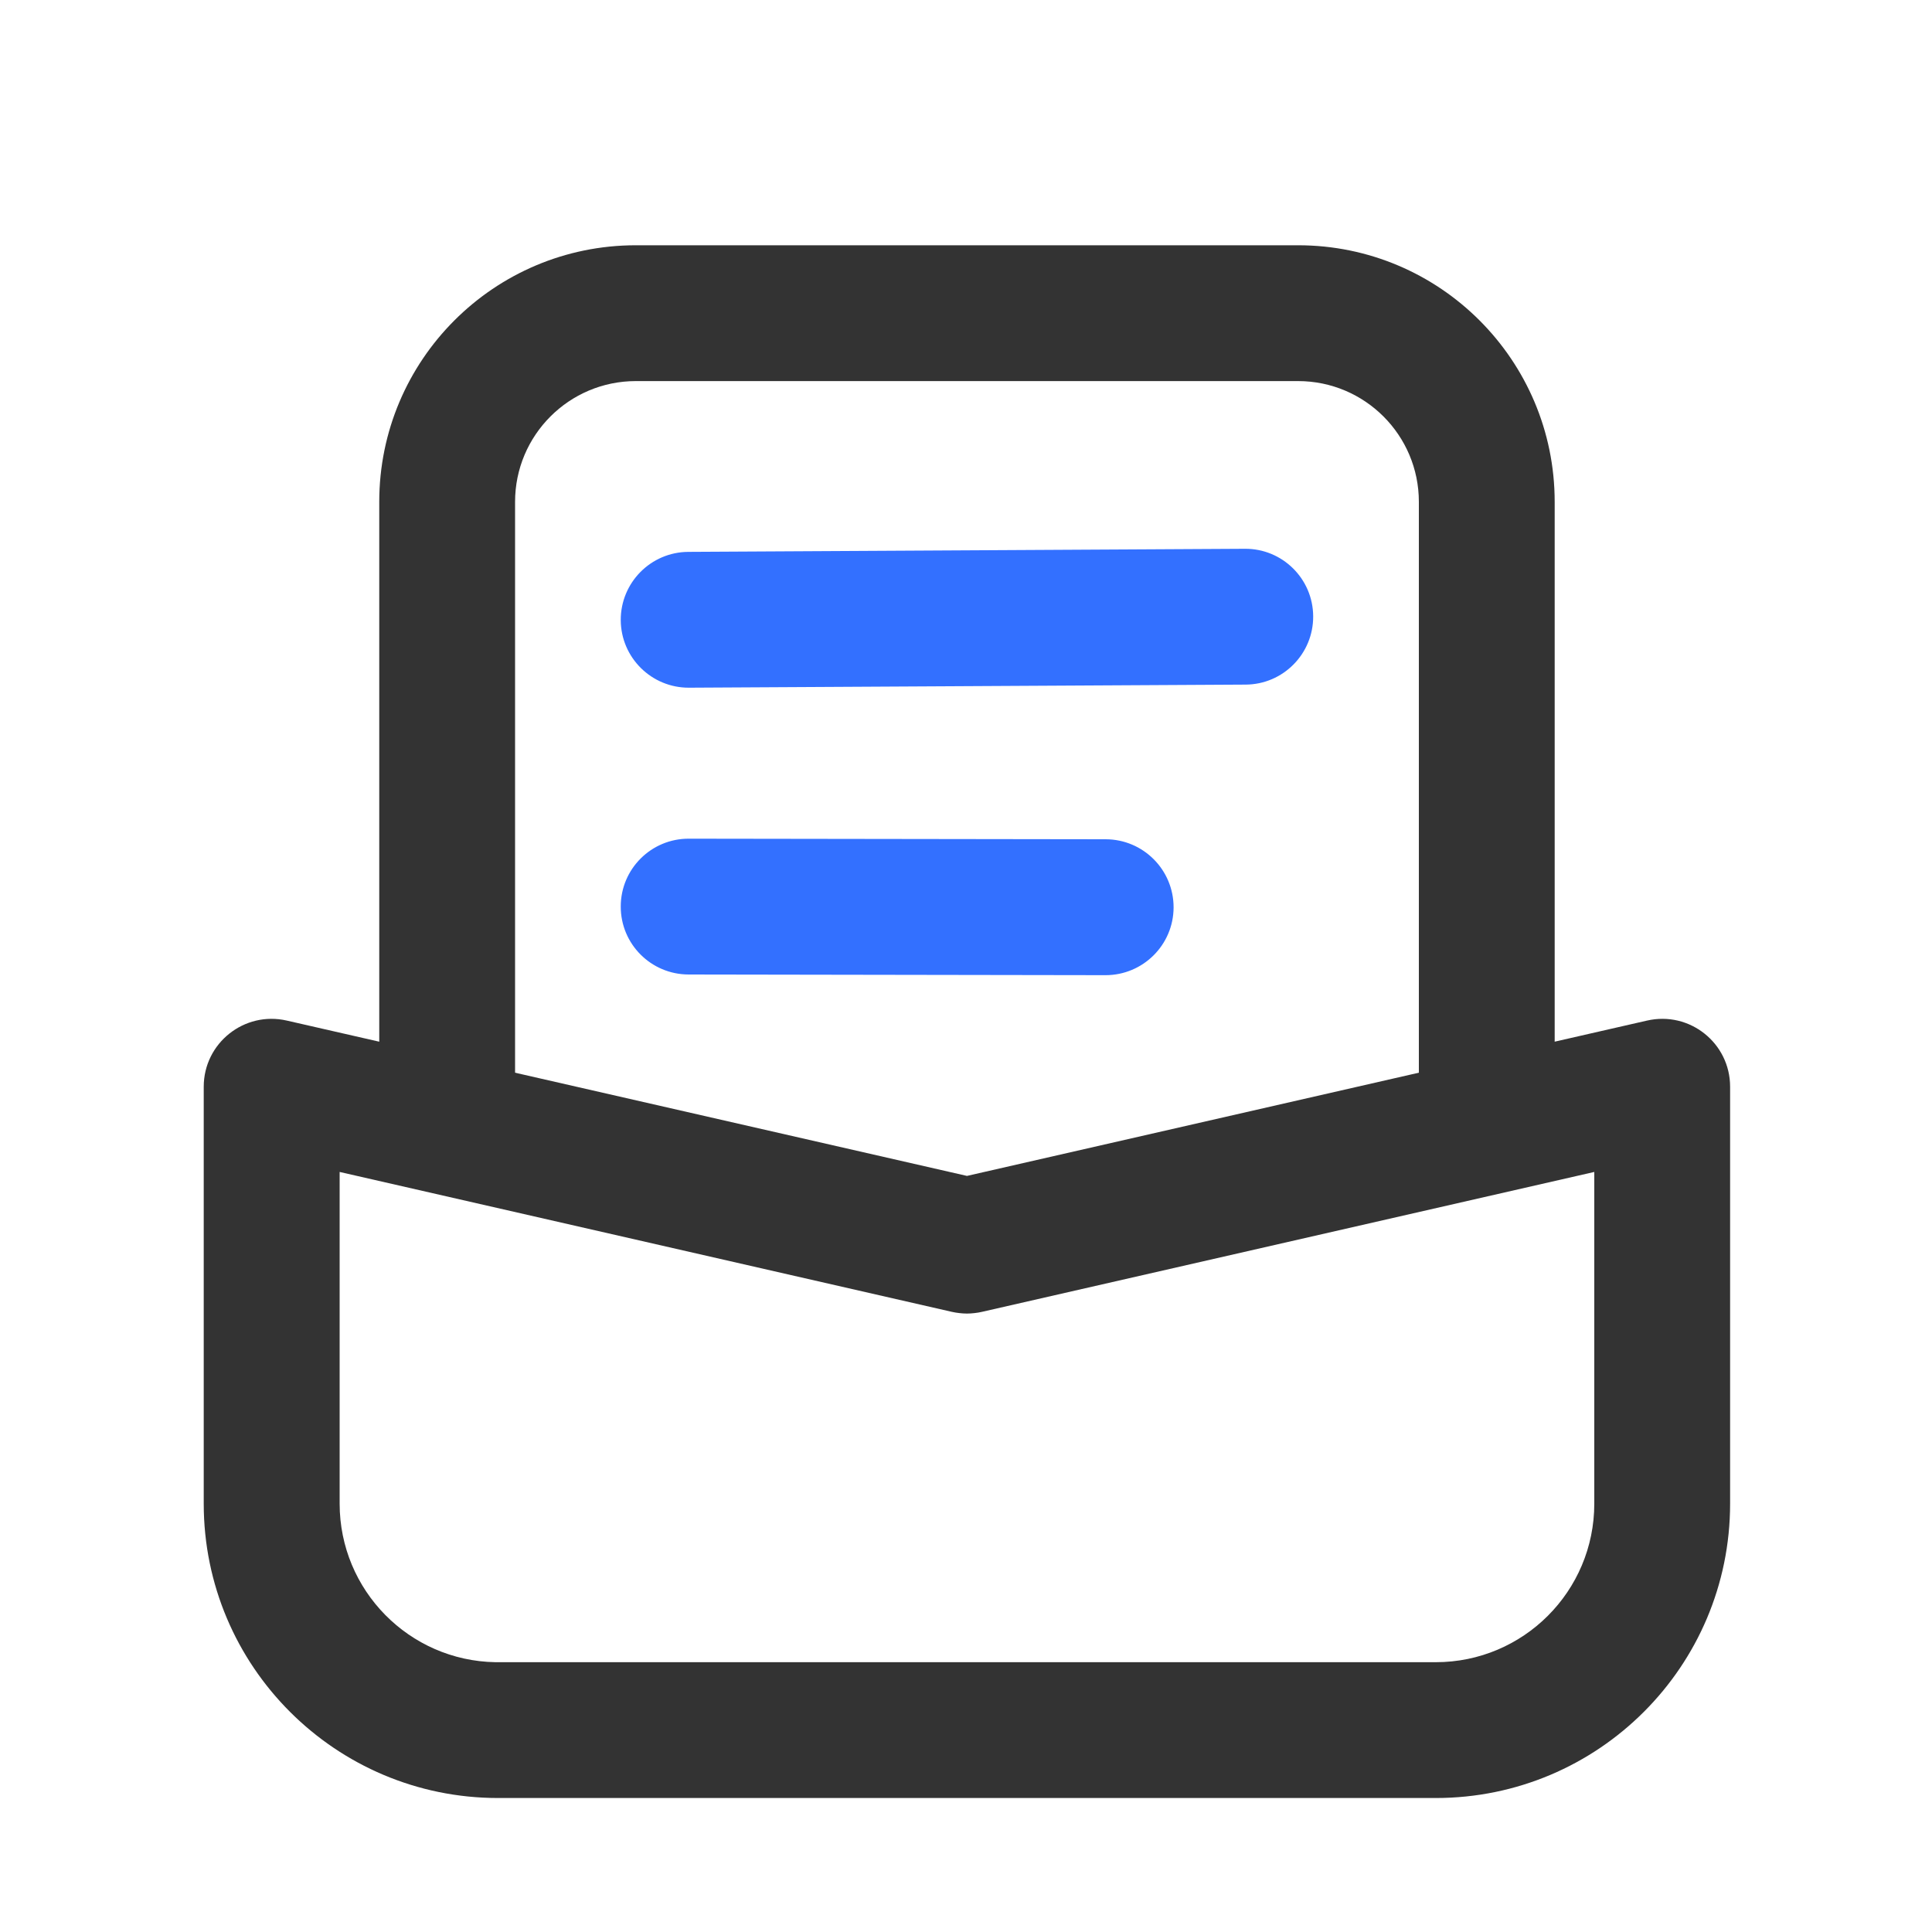
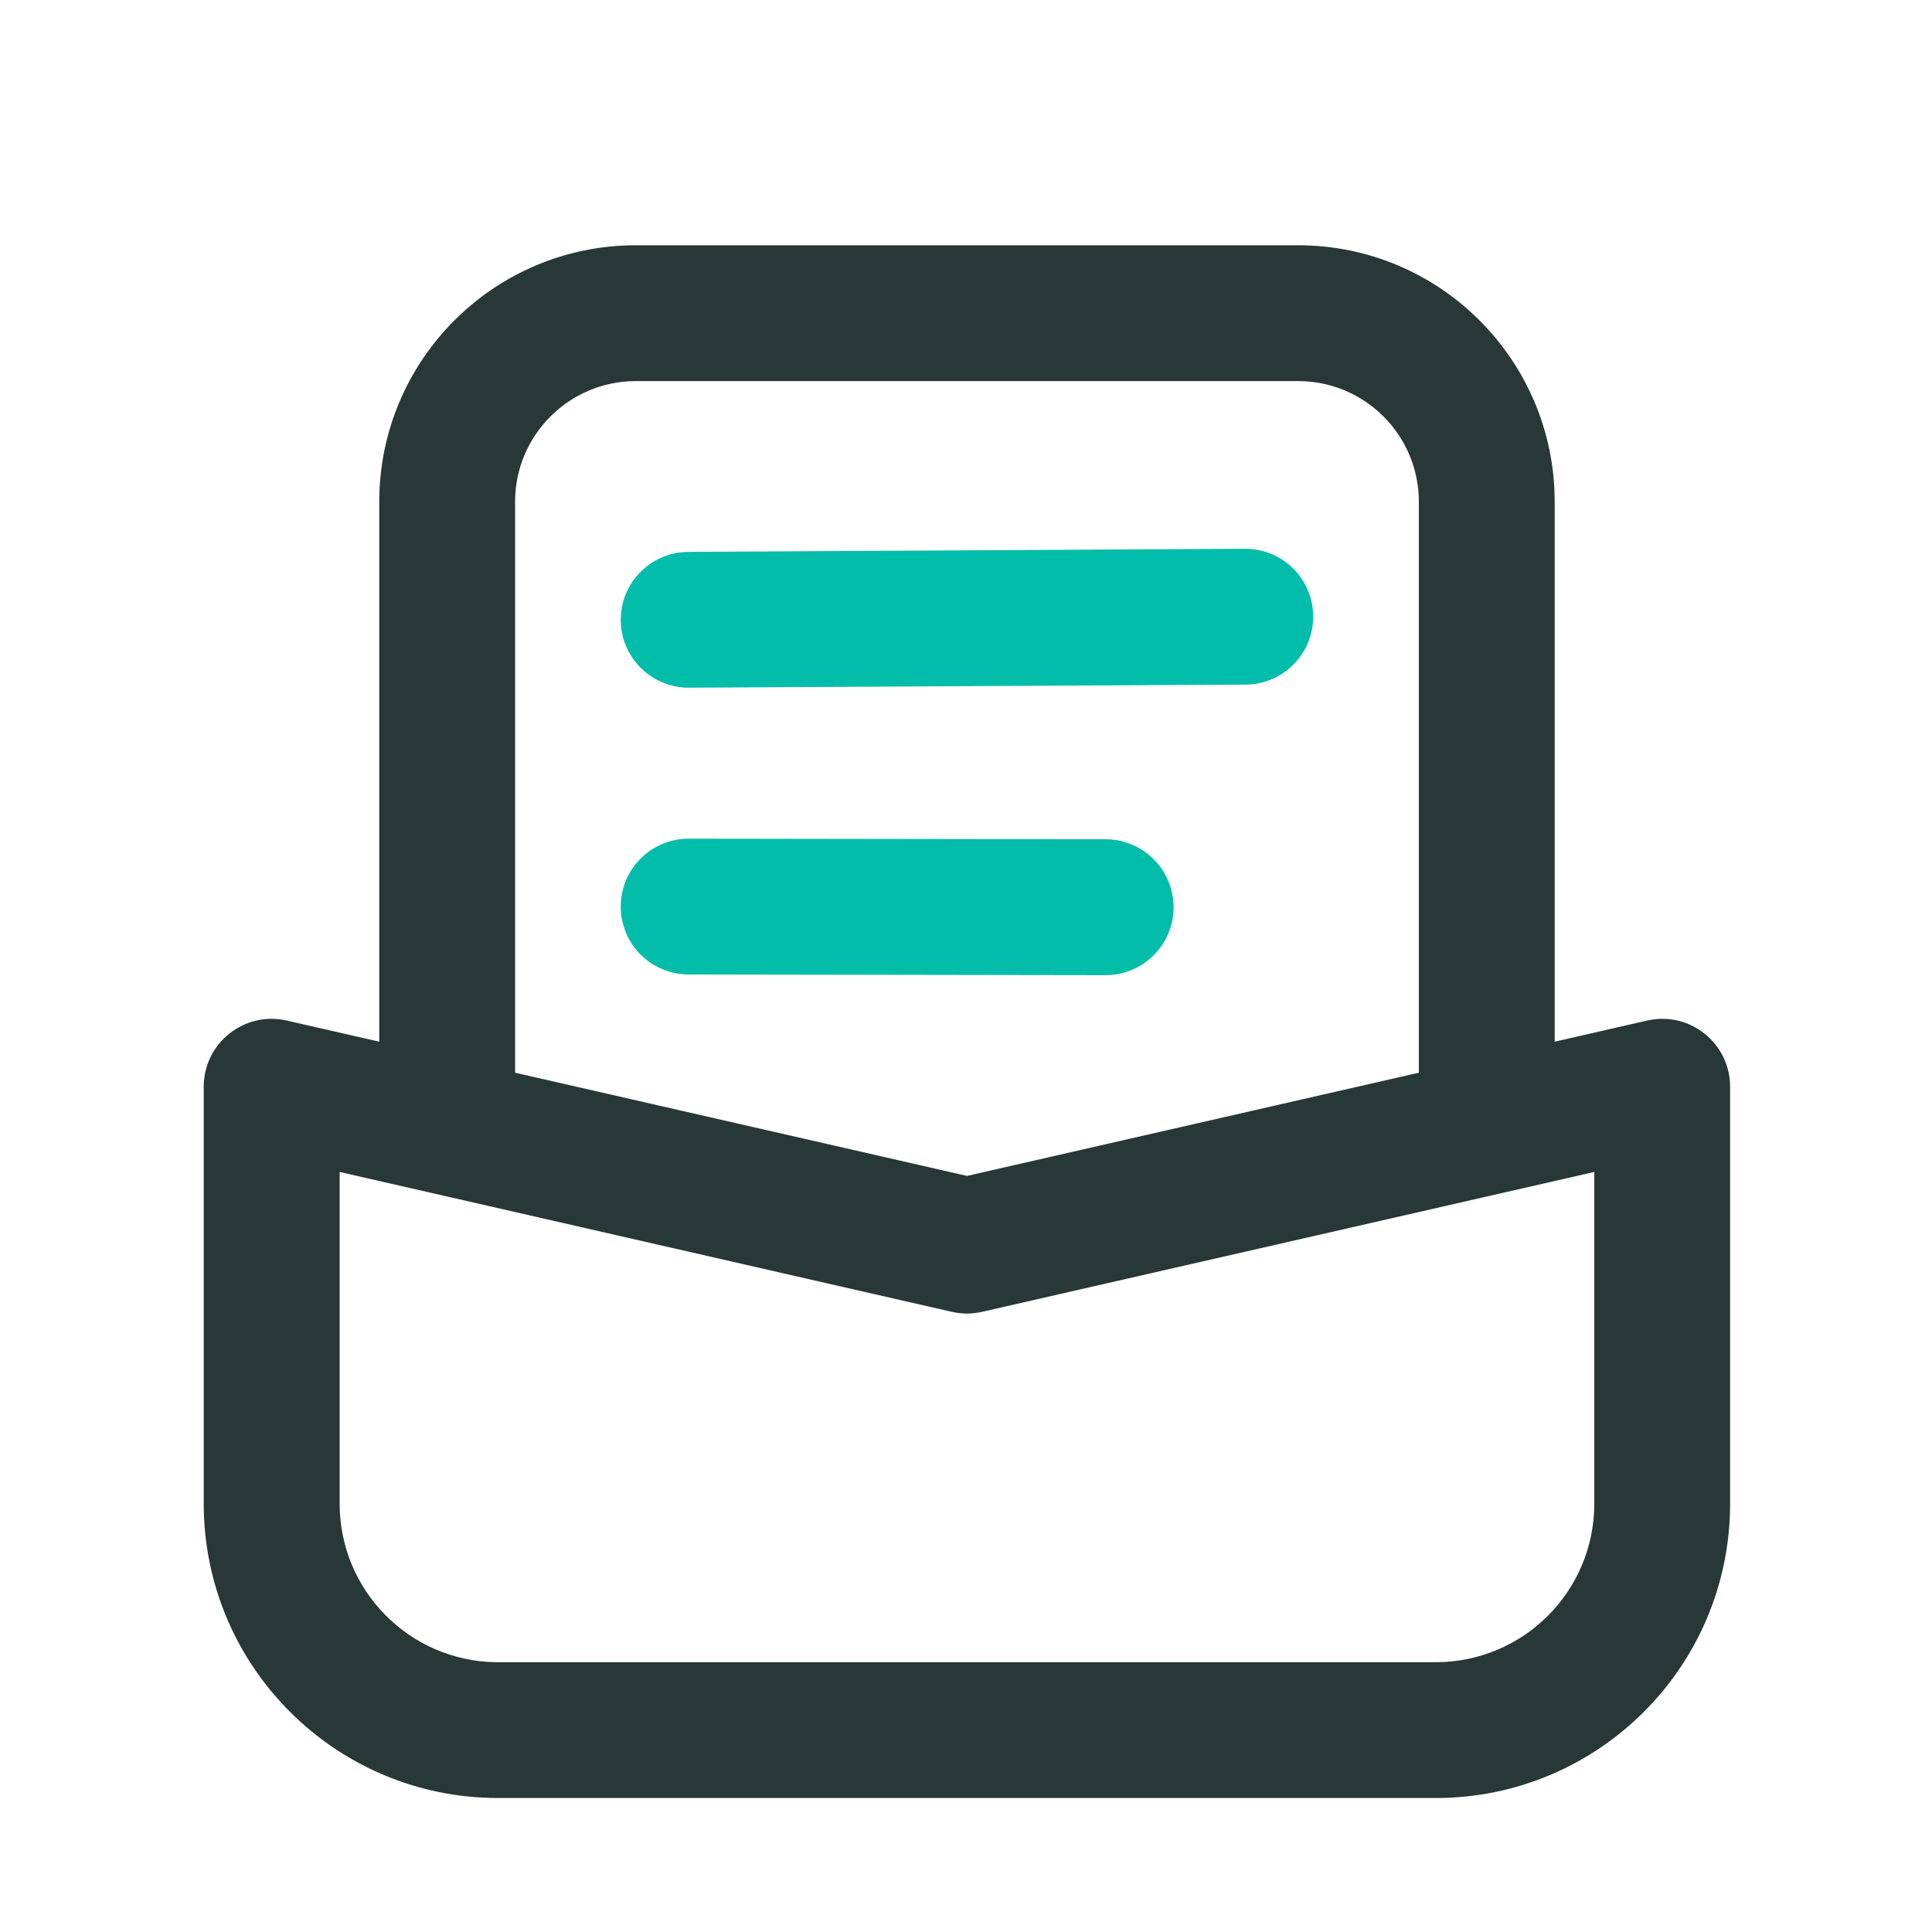
<svg xmlns="http://www.w3.org/2000/svg" width="20" height="20" viewBox="0 0 20 20" fill="none">
-   <path d="M17.05 10.565L10.01 12.173L2.969 10.565C2.529 10.464 2.109 10.798 2.109 11.25L2.109 15.566C2.109 17.249 3.474 18.613 5.156 18.613L14.863 18.613C16.546 18.613 17.91 17.249 17.91 15.566L17.91 11.25C17.91 10.798 17.491 10.464 17.05 10.565ZM16.504 12.132L16.504 15.566C16.504 16.473 15.769 17.207 14.863 17.207L5.156 17.207L5.129 17.207C4.236 17.192 3.516 16.463 3.516 15.566L3.516 12.132L9.853 13.58C9.879 13.586 9.905 13.59 9.931 13.593C9.957 13.596 9.983 13.598 10.01 13.598C10.036 13.598 10.062 13.596 10.089 13.593C10.115 13.59 10.141 13.586 10.166 13.58L16.504 12.132Z" fill="#333333">
+   <path d="M17.05 10.565L10.01 12.173L2.969 10.565C2.529 10.464 2.109 10.798 2.109 11.25L2.109 15.566C2.109 17.249 3.474 18.613 5.156 18.613L14.863 18.613C16.546 18.613 17.91 17.249 17.91 15.566L17.91 11.25C17.91 10.798 17.491 10.464 17.05 10.565ZM16.504 12.132L16.504 15.566C16.504 16.473 15.769 17.207 14.863 17.207L5.156 17.207L5.129 17.207C4.236 17.192 3.516 16.463 3.516 15.566L3.516 12.132L9.853 13.58C9.879 13.586 9.905 13.59 9.931 13.593C9.957 13.596 9.983 13.598 10.01 13.598C10.036 13.598 10.062 13.596 10.089 13.593C10.115 13.59 10.141 13.586 10.166 13.58L16.504 12.132Z" fill="#273836">
</path>
-   <path d="M13.438 2.539C14.905 2.539 16.094 3.728 16.094 5.195L16.094 11.641C16.094 12.029 15.779 12.344 15.391 12.344C15.002 12.344 14.688 12.029 14.688 11.641L14.688 5.195C14.688 4.505 14.128 3.945 13.438 3.945L6.582 3.945C5.892 3.945 5.332 4.505 5.332 5.195L5.332 11.641C5.332 12.029 5.017 12.344 4.629 12.344C4.241 12.344 3.926 12.029 3.926 11.641L3.926 5.195C3.926 3.728 5.115 2.539 6.582 2.539L13.438 2.539Z" fill="#333333">
+   <path d="M13.438 2.539C14.905 2.539 16.094 3.728 16.094 5.195L16.094 11.641C16.094 12.029 15.779 12.344 15.391 12.344C15.002 12.344 14.688 12.029 14.688 11.641L14.688 5.195C14.688 4.505 14.128 3.945 13.438 3.945L6.582 3.945C5.892 3.945 5.332 4.505 5.332 5.195L5.332 11.641C5.332 12.029 5.017 12.344 4.629 12.344C4.241 12.344 3.926 12.029 3.926 11.641L3.926 5.195C3.926 3.728 5.115 2.539 6.582 2.539L13.438 2.539Z" fill="#273836">
</path>
-   <path d="M12.887 5.681C13.275 5.678 13.592 5.991 13.594 6.38C13.596 6.768 13.283 7.085 12.895 7.087L7.133 7.119C6.745 7.121 6.428 6.808 6.426 6.42C6.424 6.032 6.737 5.715 7.125 5.713L12.887 5.681ZM7.13 8.682L11.446 8.688C11.835 8.689 12.149 9.004 12.149 9.393C12.148 9.781 11.833 10.095 11.444 10.095L7.128 10.088C6.739 10.087 6.425 9.772 6.426 9.384C6.426 8.995 6.742 8.681 7.13 8.682Z" fill="#3370FF">
+   <path d="M12.887 5.681C13.275 5.678 13.592 5.991 13.594 6.38C13.596 6.768 13.283 7.085 12.895 7.087L7.133 7.119C6.745 7.121 6.428 6.808 6.426 6.42C6.424 6.032 6.737 5.715 7.125 5.713L12.887 5.681ZM7.13 8.682L11.446 8.688C11.835 8.689 12.149 9.004 12.149 9.393C12.148 9.781 11.833 10.095 11.444 10.095L7.128 10.088C6.739 10.087 6.425 9.772 6.426 9.384C6.426 8.995 6.742 8.681 7.13 8.682Z" fill="#02BDAA">
</path>
</svg>
